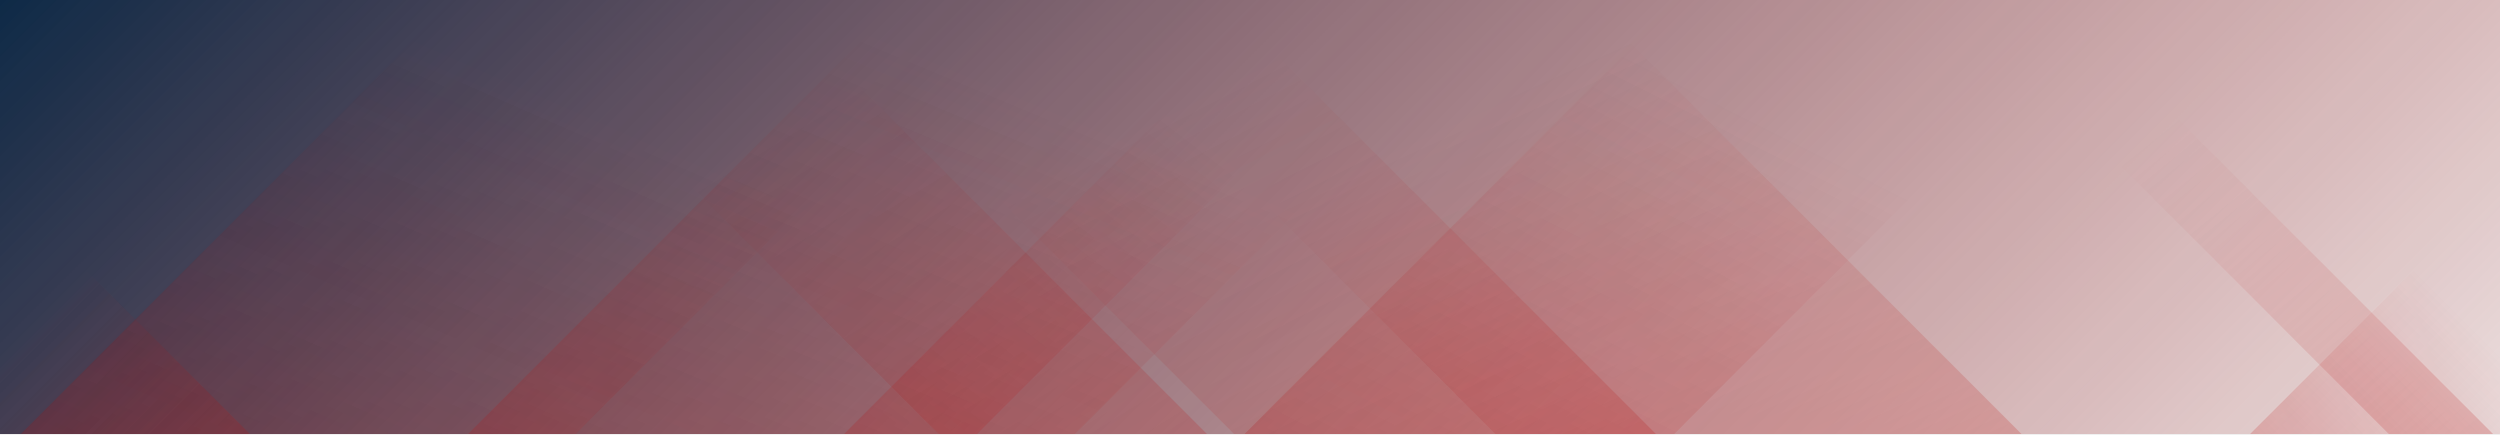
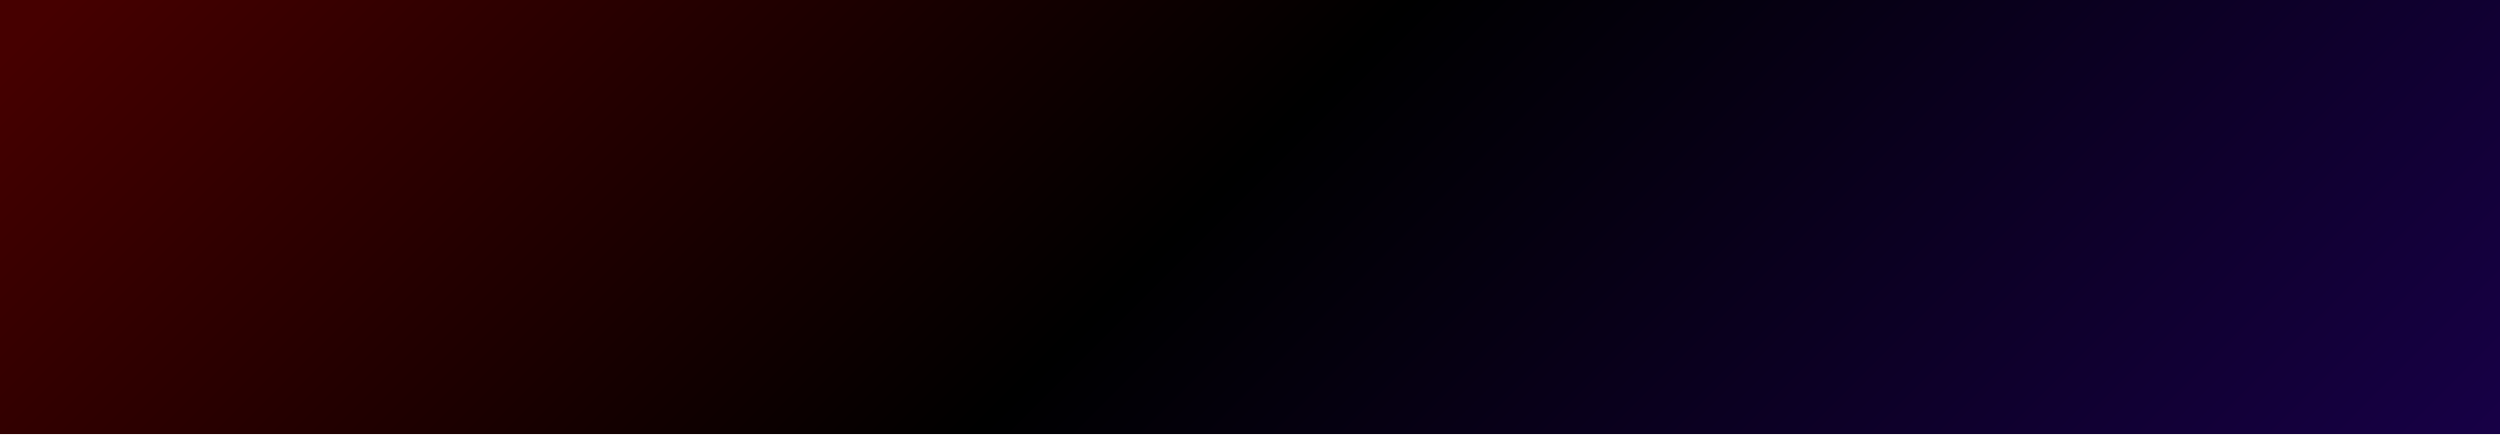
<svg xmlns="http://www.w3.org/2000/svg" version="1.1" width="1440" height="250" preserveAspectRatio="none" viewBox="0 0 1440 250">
-   <g mask="url(&quot;#SvgjsMask1235&quot;)" fill="none">
-     <rect width="1440" height="250" x="0" y="0" fill="url(&quot;#SvgjsLinearGradient1236&quot;)" />
-     <path d="M12 250L262 0L581.5 0L331.5 250z" fill="url(&quot;#SvgjsLinearGradient1237&quot;)" />
-     <path d="M269.6 250L519.6 0L869.1 0L619.1 250z" fill="url(&quot;#SvgjsLinearGradient1237&quot;)" />
-     <path d="M486.2 250L736.2 0L812.7 0L562.7 250z" fill="url(&quot;#SvgjsLinearGradient1237&quot;)" />
-     <path d="M716.8 250L966.8 0L1214.3 0L964.3 250z" fill="url(&quot;#SvgjsLinearGradient1237&quot;)" />
-     <path d="M1436 250L1186 0L1126 0L1376 250z" fill="url(&quot;#SvgjsLinearGradient1238&quot;)" />
-     <path d="M1164.4 250L914.4 0L611.4 0L861.4 250z" fill="url(&quot;#SvgjsLinearGradient1238&quot;)" />
-     <path d="M953.8 250L703.8 0L460.8 0L710.8 250z" fill="url(&quot;#SvgjsLinearGradient1238&quot;)" />
-     <path d="M695.2 250L445.2 0L290.7 0L540.7 250z" fill="url(&quot;#SvgjsLinearGradient1238&quot;)" />
-     <path d="M1296.034 250L1440 106.034L1440 250z" fill="url(&quot;#SvgjsLinearGradient1237&quot;)" />
-     <path d="M0 250L143.966 250L 0 106.034z" fill="url(&quot;#SvgjsLinearGradient1238&quot;)" />
+   <g mask="url(&quot;#SvgjsMask2339&quot;)" fill="none">
+     <rect width="1440" height="250" x="0" y="0" fill="url(&quot;#SvgjsLinearGradient2340&quot;)" />
+     <path d="M28 250L278 0L516.5 0L266.5 250z" fill="url(&quot;#SvgjsLinearGradient2341&quot;)" />
+     <path d="M257.6 250L507.6 0L597.6 0L347.6 250z" fill="url(&quot;#SvgjsLinearGradient2341&quot;)" />
+     <path d="M512.2 250L762.2 0L841.7 0L591.7 250z" fill="url(&quot;#SvgjsLinearGradient2341&quot;)" />
+     <path d="M742.8 250L992.8 0L1223.8 0L973.8 250z" fill="url(&quot;#SvgjsLinearGradient2341&quot;)" />
+     <path d="M1406 250L1156 0L1078 0L1328 250z" fill="url(&quot;#SvgjsLinearGradient2342&quot;)" />
+     <path d="M1192.4 250L942.4 0L838.9 0L1088.9 250z" fill="url(&quot;#SvgjsLinearGradient2342&quot;)" />
+     <path d="M942.8 250L692.8 0L583.3 0L833.3 250z" fill="url(&quot;#SvgjsLinearGradient2342&quot;)" />
+     <path d="M692.2 250L442.2 0L233.7 0L483.7 250z" fill="url(&quot;#SvgjsLinearGradient2342&quot;)" />
+     <path d="M1276.416 250L1440 86.416L1440 250z" fill="url(&quot;#SvgjsLinearGradient2341&quot;)" />
+     <path d="M0 250L163.584 250L 0 86.416z" fill="url(&quot;#SvgjsLinearGradient2342&quot;)" />
  </g>
  <defs>
-     <mask id="SvgjsMask1235">
+     <mask id="SvgjsMask2339">
      <rect width="1440" height="250" fill="#ffffff" />
    </mask>
-     <linearGradient x1="20.66%" y1="-119%" x2="79.34%" y2="219%" gradientUnits="userSpaceOnUse" id="SvgjsLinearGradient1236">
-       <stop stop-color="#0e2a47" offset="0" />
-       <stop stop-color="rgba(158, 0, 0, 0.08)" offset="1" />
+     <linearGradient x1="20.66%" y1="-119%" x2="79.34%" y2="219%" gradientUnits="userSpaceOnUse" id="SvgjsLinearGradient2340">
+       <stop stop-color="rgba(70, 0, 0, 1)" offset="0.02" />
+       <stop stop-color="rgba(0, 0, 0, 1)" offset="0.48" />
+       <stop stop-color="rgba(23, 0, 70, 1)" offset="1" />
    </linearGradient>
-     <linearGradient x1="0%" y1="100%" x2="100%" y2="0%" id="SvgjsLinearGradient1237">
-       <stop stop-color="rgba(185, 15, 15, 0.2)" offset="0" />
-       <stop stop-opacity="0" stop-color="rgba(185, 15, 15, 0.2)" offset="0.66" />
+     <linearGradient x1="0%" y1="100%" x2="100%" y2="0%" id="SvgjsLinearGradient2341">
+       <stop stop-color="rgba(185, 15, 15, 0)" offset="0" />
+       <stop stop-opacity="0" stop-color="rgba(185, 15, 15, 0)" offset="0.66" />
    </linearGradient>
-     <linearGradient x1="100%" y1="100%" x2="0%" y2="0%" id="SvgjsLinearGradient1238">
-       <stop stop-color="rgba(185, 15, 15, 0.2)" offset="0" />
-       <stop stop-opacity="0" stop-color="rgba(185, 15, 15, 0.2)" offset="0.66" />
+     <linearGradient x1="100%" y1="100%" x2="0%" y2="0%" id="SvgjsLinearGradient2342">
+       <stop stop-color="rgba(185, 15, 15, 0)" offset="0" />
+       <stop stop-opacity="0" stop-color="rgba(185, 15, 15, 0)" offset="0.66" />
    </linearGradient>
  </defs>
</svg>
